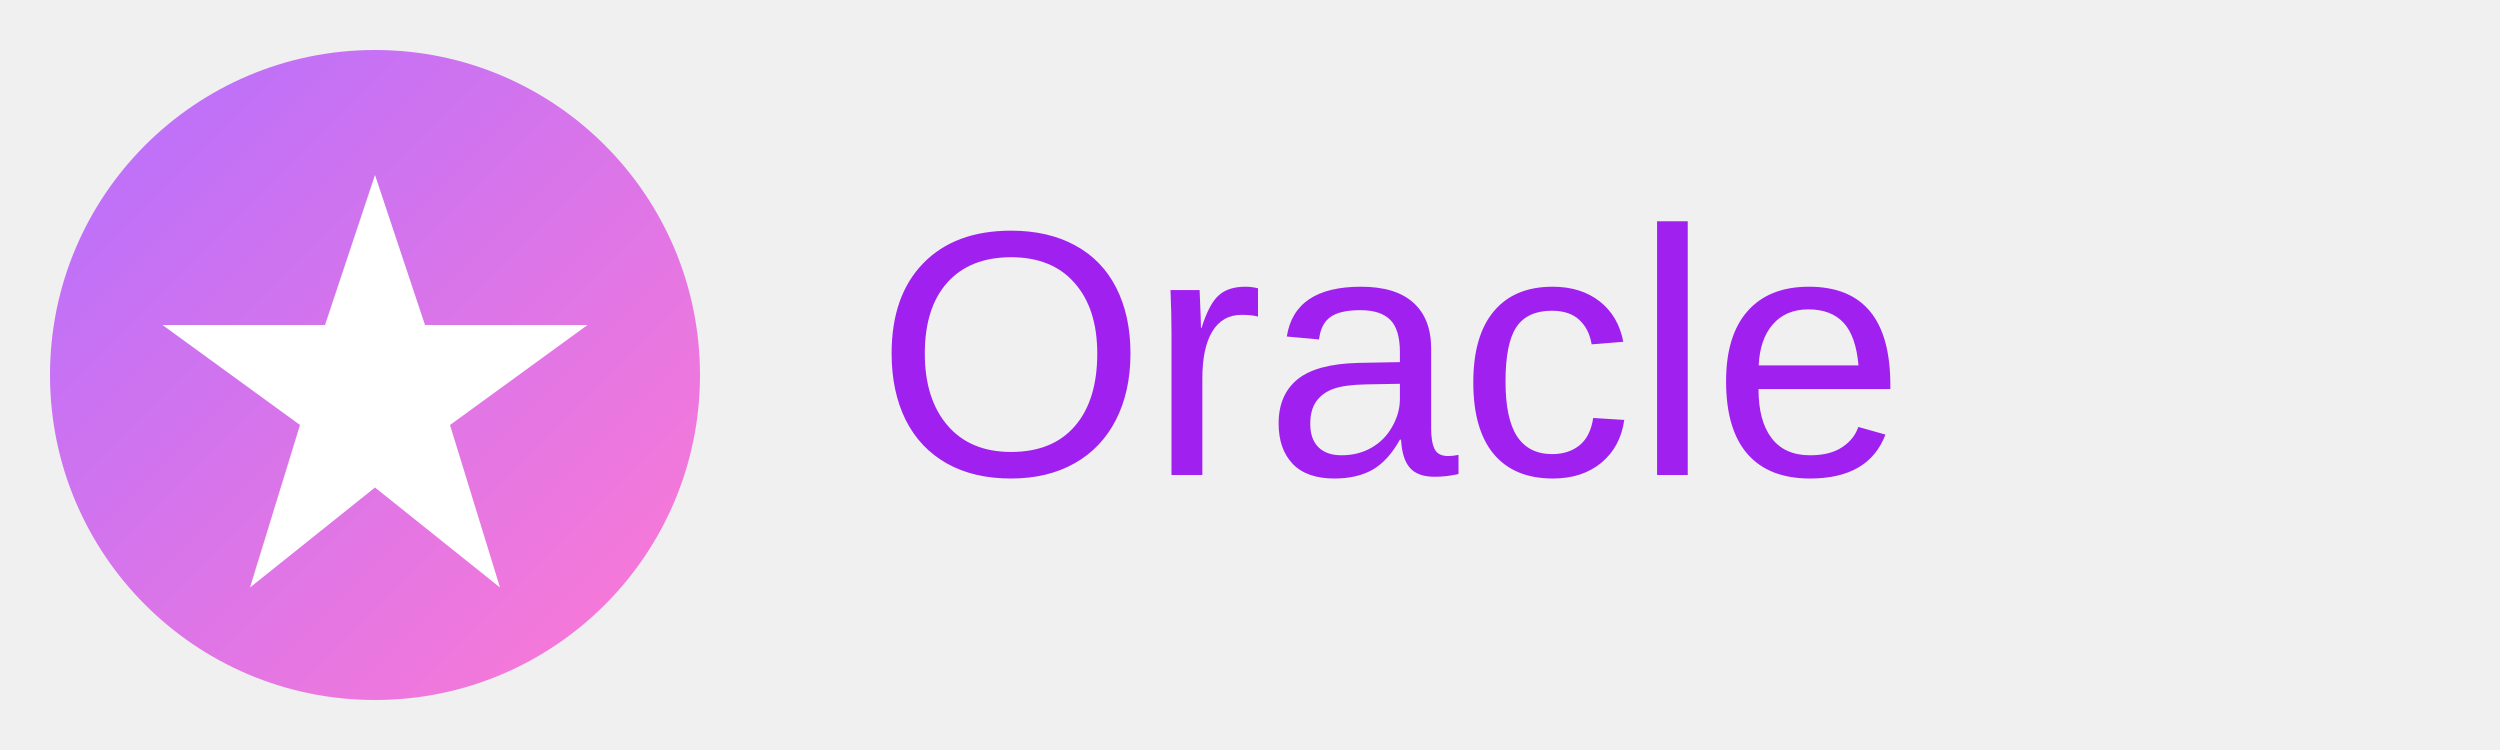
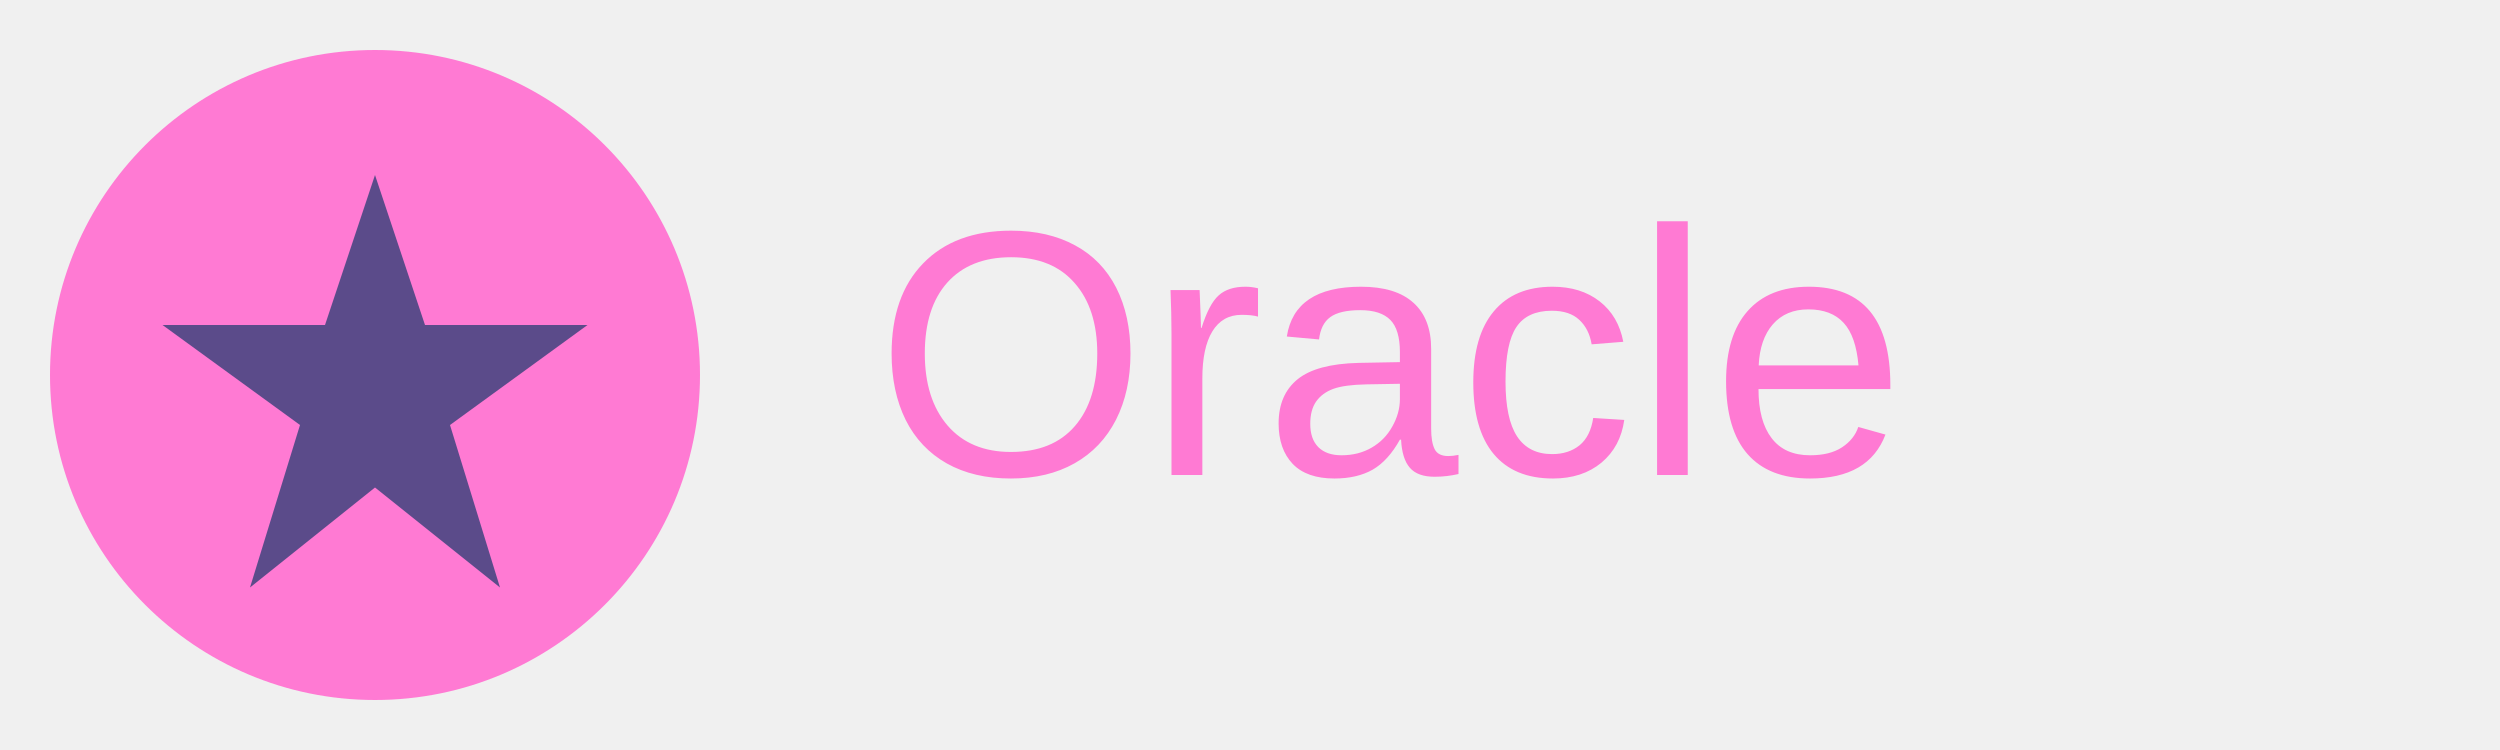
<svg xmlns="http://www.w3.org/2000/svg" width="200" height="60" viewBox="0 0 200 60">
  <defs>
    <linearGradient id="grad" x1="0%" y1="0%" x2="100%" y2="100%">
-       <stop offset="0%" stop-color="#b46fff" />
+       <stop offset="0%" stop-color="#ff7ad3" />
      <stop offset="100%" stop-color="#ff7ad3" />
    </linearGradient>
  </defs>
  <circle cx="30" cy="30" r="26" fill="url(#grad)" />
-   <polygon points="30,14 34,26 47,26 36,34 40,47 30,39 20,47 24,34 13,26 26,26" fill="#ffffff" />
-   <text x="70" y="38" font-family="Arial, sans-serif" font-size="28" fill="#a020f0">
+   <polygon points="30,14 34,26 47,26 36,34 40,47 30,39 20,47 24,34 13,26 26,26" fill="#5B4B8A" />
+   <text x="70" y="38" font-family="Arial, sans-serif" font-size="28" fill="#ff7ad3">
    Oracle
  </text>
</svg>
